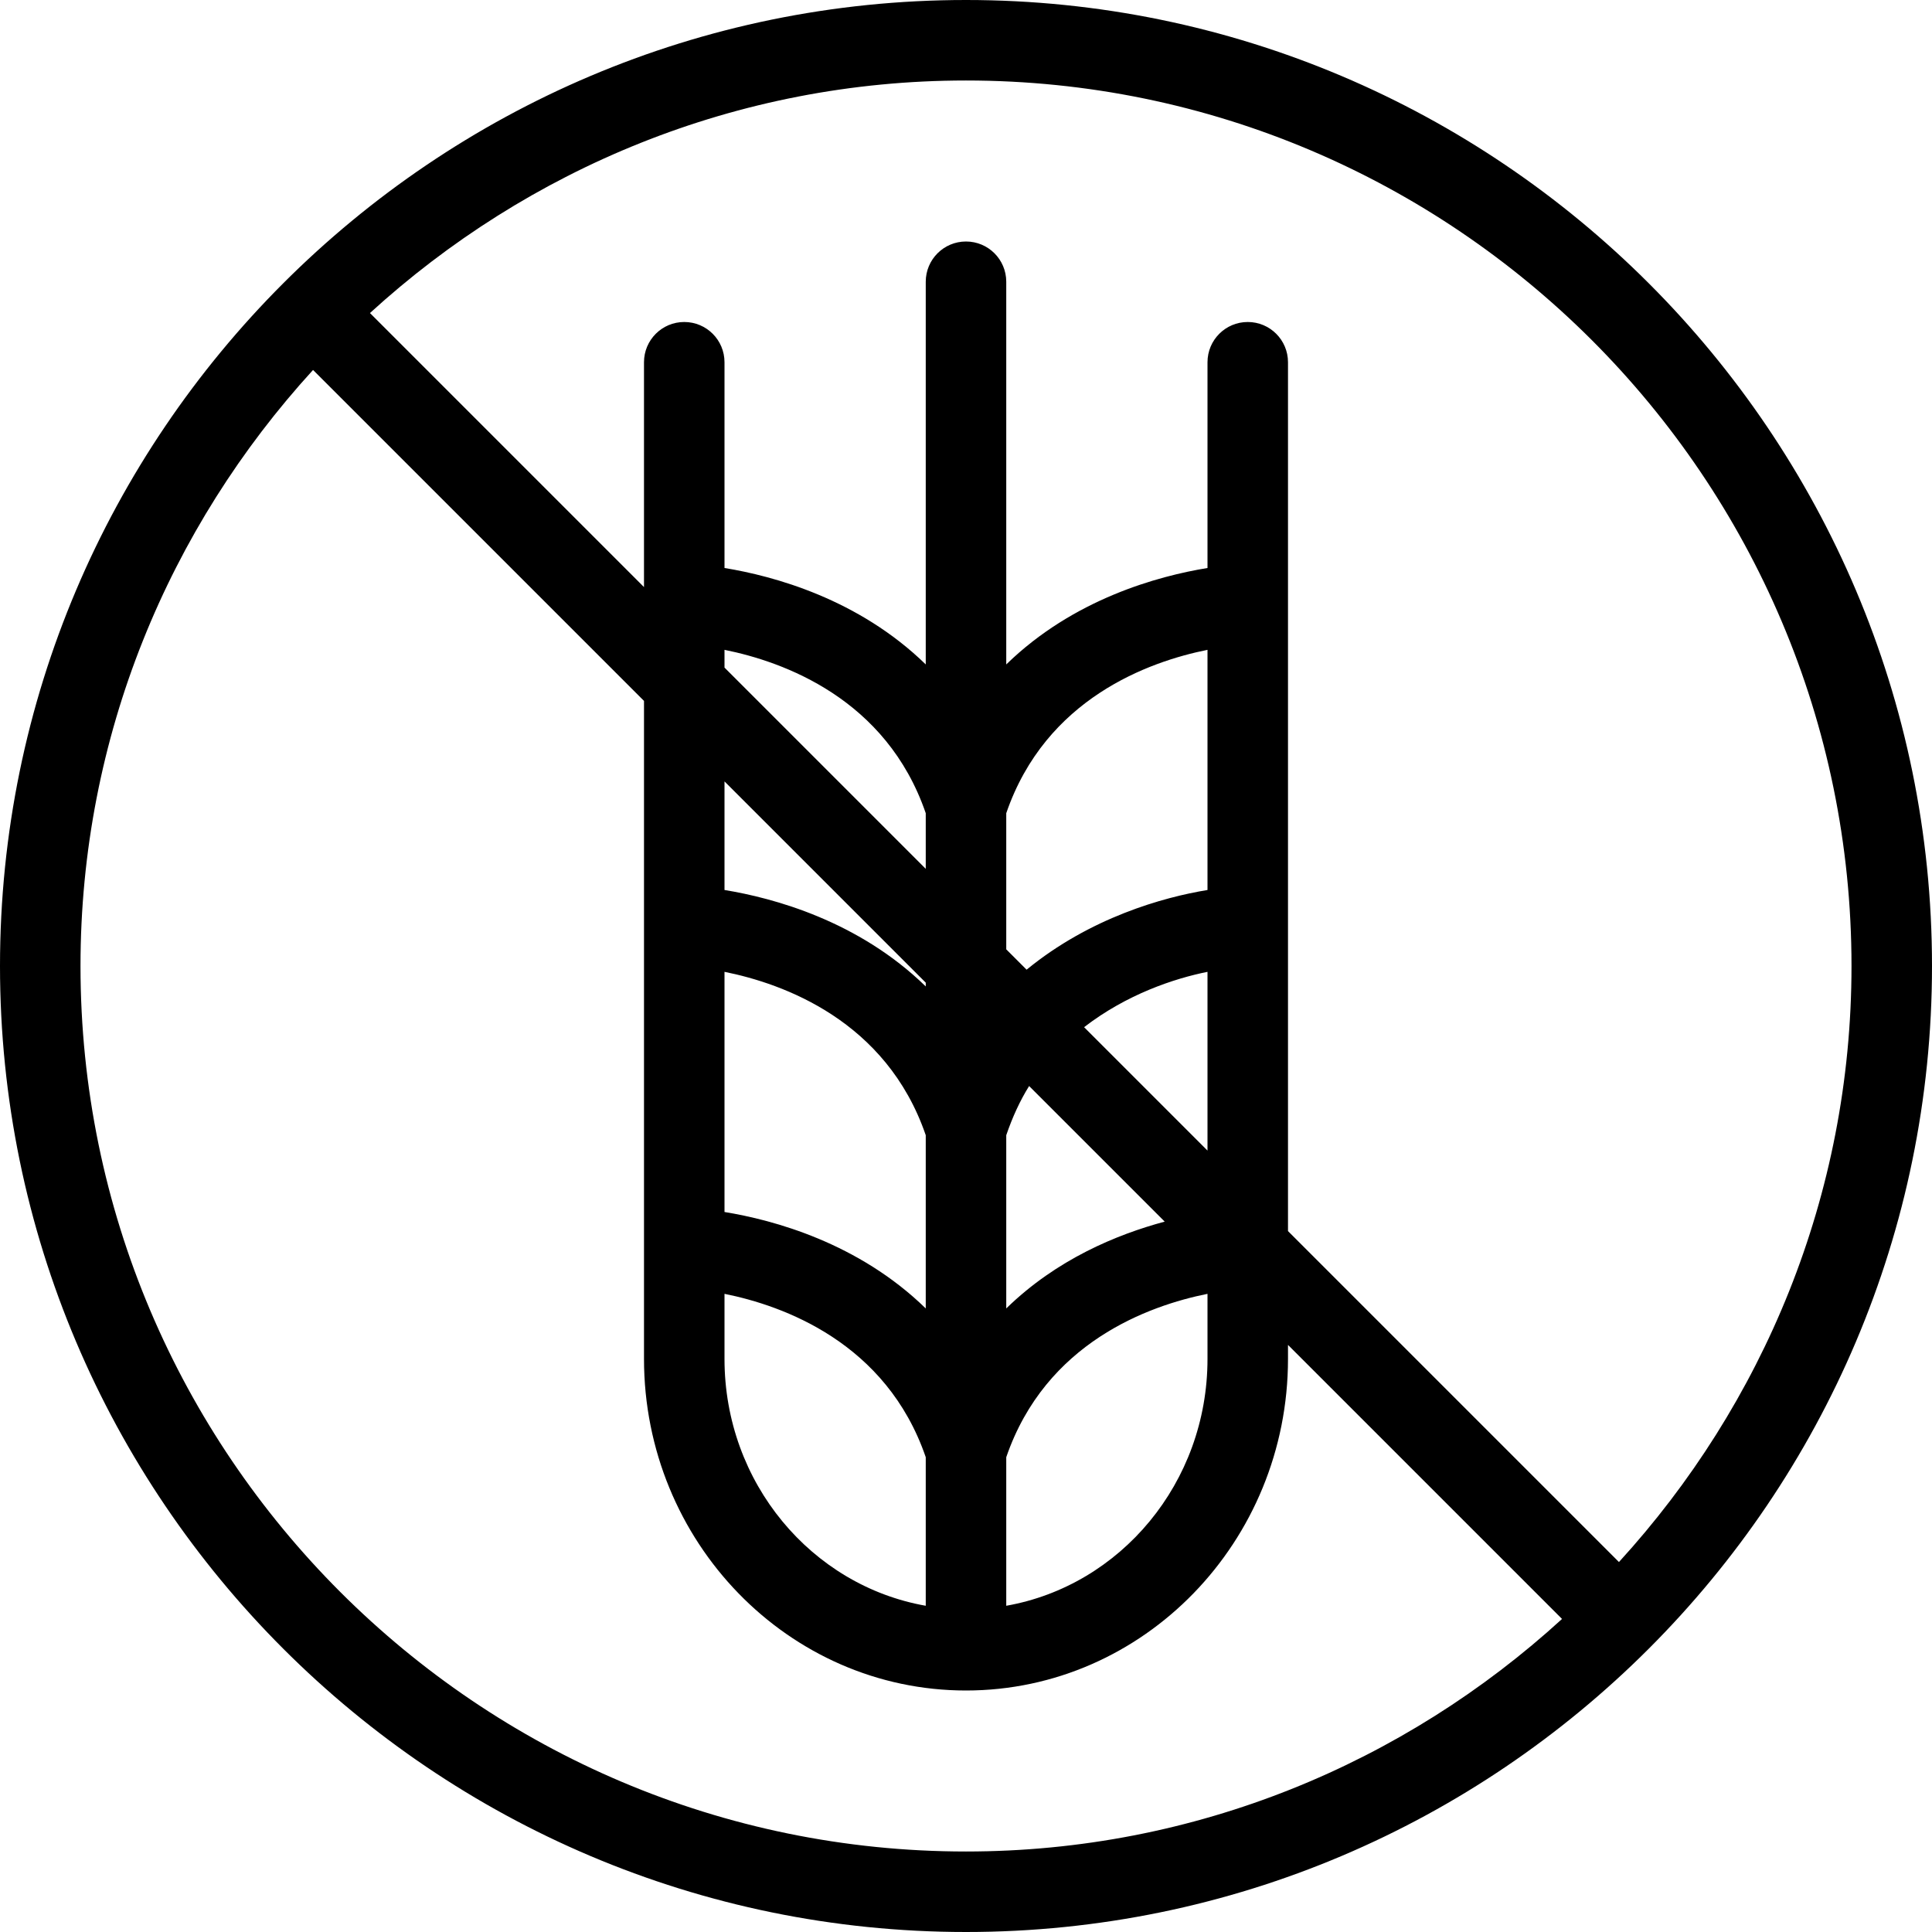
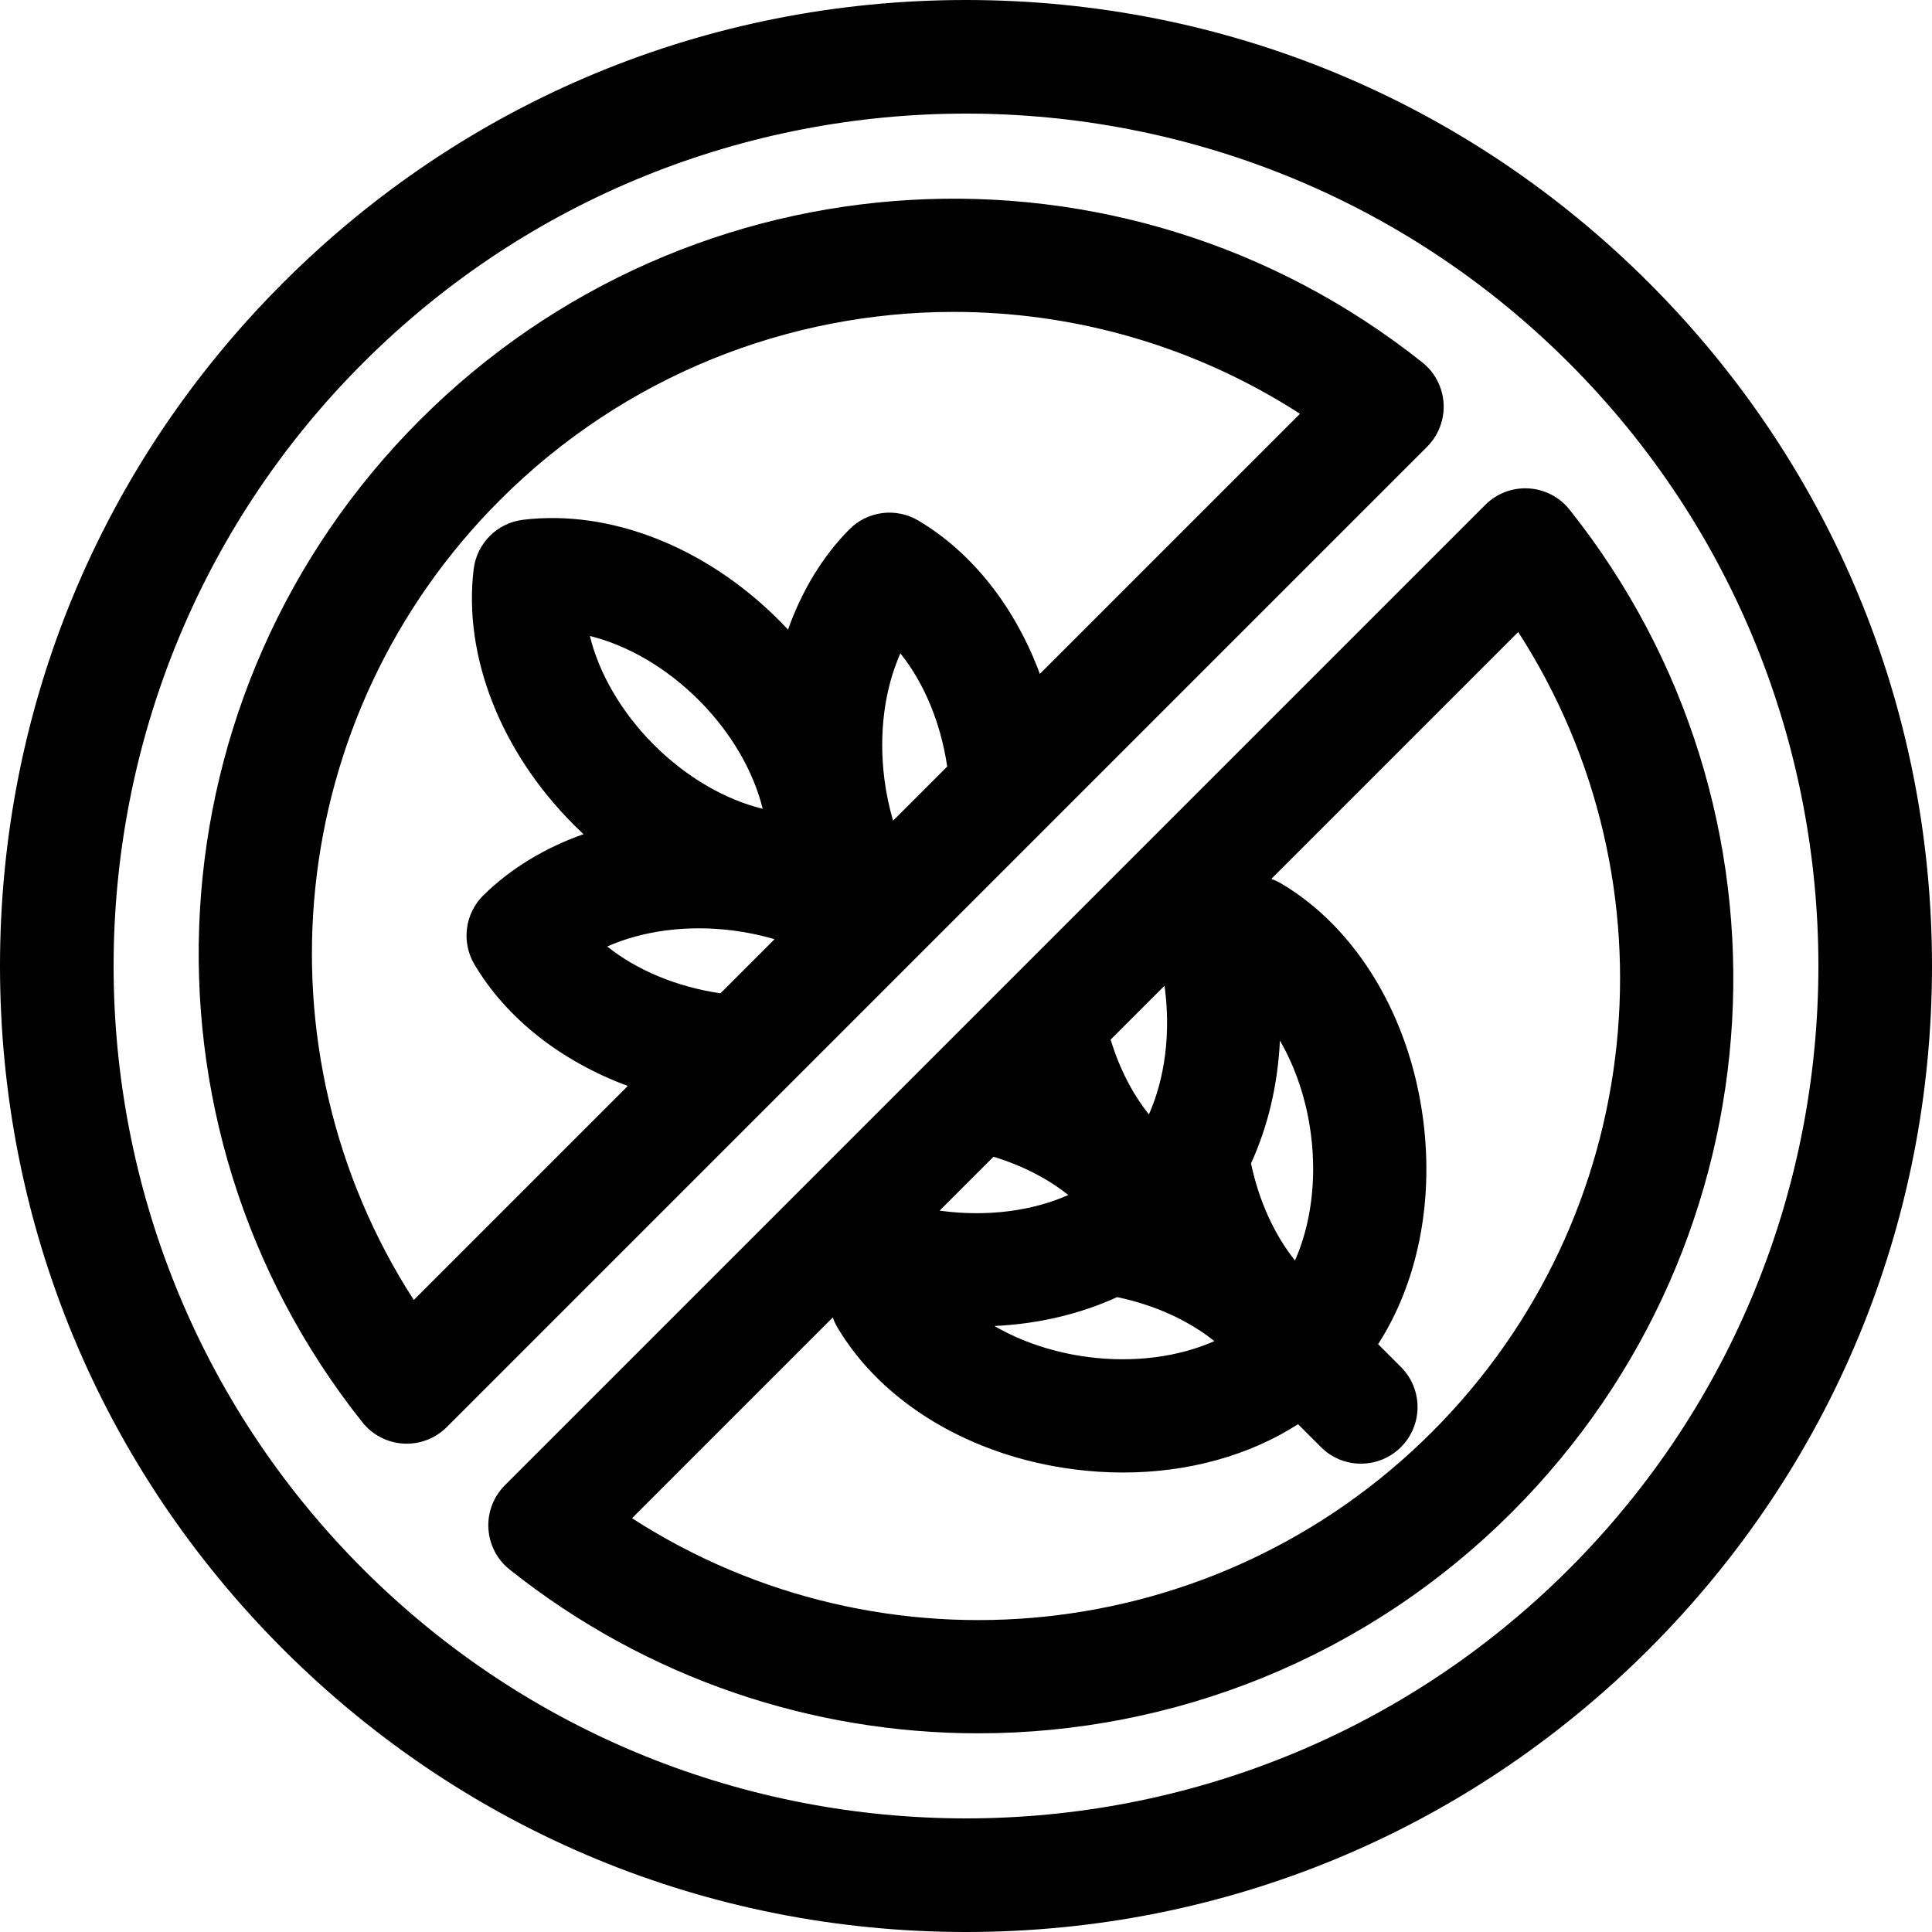
- <svg xmlns="http://www.w3.org/2000/svg" version="1.1" id="Capa_1" x="0px" y="0px" viewBox="0 0 512 512" style="enable-background:new 0 0 512 512;" xml:space="preserve">
+ <svg xmlns="http://www.w3.org/2000/svg" version="1.1" id="Layer_1" x="0px" y="0px" viewBox="0 0 512 512" style="enable-background:new 0 0 512 512;" xml:space="preserve">
  <g>
    <g>
-       <path d="M256,0C114.844,0,0,114.844,0,256s114.844,256,256,256s256-114.844,256-256S397.156,0,256,0z M256,490.667    C126.604,490.667,21.333,385.396,21.333,256c0-60.866,23.488-116.212,61.628-157.956l87.706,87.706v174.365    C170.667,408.573,208.948,448,256,448s85.333-39.427,85.333-87.885v-3.698l72.622,72.622    C372.212,467.178,316.866,490.667,256,490.667z M245.333,260.417v1c-17.835-17.395-40.389-23.447-53.333-25.559v-28.775    L245.333,260.417z M192,176.917v-4.703c15.507,3.111,42.889,12.875,53.333,43.293v14.743L192,176.917z M245.333,300.84v45.91    c-17.835-17.395-40.389-23.447-53.333-25.559v-63.645C207.507,260.658,234.889,270.422,245.333,300.84z M245.333,386.173v39.372    C215.128,420.228,192,393.014,192,360.115V342.88C207.507,345.991,234.889,355.755,245.333,386.173z M272.06,256.977l-5.393-5.393    v-36.077c10.444-30.418,37.827-40.182,53.333-43.293v63.645C308.307,237.766,288.897,243.18,272.06,256.977z M320,257.547v47.37    l-32.704-32.704C298.611,263.49,311.143,259.323,320,257.547z M272.728,287.811l35.93,35.93    c-12.684,3.414-28.616,9.965-41.991,23.009v-45.91C268.319,296.027,270.329,291.645,272.728,287.811z M320,342.88v17.234    c0,32.9-23.128,60.113-53.333,65.431v-39.372C277.111,355.755,304.493,345.991,320,342.88z M429.039,413.956l-87.706-87.706V96    c0-5.896-4.771-10.667-10.667-10.667C324.771,85.333,320,90.104,320,96v54.525c-12.944,2.112-35.499,8.164-53.333,25.559V74.667    C266.667,68.771,261.896,64,256,64s-10.667,4.771-10.667,10.667v101.417c-17.835-17.395-40.389-23.447-53.333-25.559V96    c0-5.896-4.771-10.667-10.667-10.667c-5.896,0-10.667,4.771-10.667,10.667v59.583L98.044,82.961    C139.788,44.822,195.134,21.333,256,21.333c129.396,0,234.667,105.271,234.667,234.667    C490.667,316.866,467.178,372.212,429.039,413.956z" />
+       <path d="M437.02,74.98C388.667,26.628,324.38,0,256,0C187.619,0,123.332,26.628,74.98,74.98C26.628,123.333,0,187.62,0,256    s26.628,132.667,74.98,181.02C123.332,485.373,187.62,512,256,512s132.667-26.628,181.02-74.98    C485.372,388.668,512,324.381,512,256C512,187.62,485.372,123.333,437.02,74.98z M415.807,415.806    c-88.119,88.117-231.495,88.117-319.614,0.001c-88.116-88.118-88.116-231.495,0-319.613C140.252,52.135,198.126,30.105,256,30.105    c57.873,0,115.747,22.029,159.807,66.088C503.924,184.311,503.924,327.689,415.807,415.806z" />
+     </g>
+   </g>
+   <g>
+     <g>
+       <path d="M415.958,135.072c-2.66-3.346-6.622-5.397-10.889-5.64c-4.277-0.244-8.437,1.347-11.458,4.369l-259.81,259.81    c-3.022,3.022-4.612,7.19-4.369,11.458c0.242,4.267,2.294,8.229,5.64,10.889c36.552,29.068,80.435,43.388,124.171,43.388    c51.402,0,102.603-19.778,141.463-58.64C472.633,328.78,479.189,214.583,415.958,135.072z M308.601,261.239    c0.03,0.219,0.067,0.435,0.095,0.655c1.571,12.135-0.021,23.974-4.222,33.434c-4.364-5.448-7.851-12.248-10.144-19.818    L308.601,261.239z M321.818,355.407c-9.459,4.2-21.298,5.795-33.434,4.222c-9.18-1.188-17.731-4.085-24.851-8.226    c11.668-0.548,22.745-3.178,32.518-7.655C306.007,345.831,314.977,349.928,321.818,355.407z M263.288,306.552    c7.57,2.293,14.37,5.78,19.818,10.144c-9.461,4.201-21.297,5.793-33.434,4.223c-0.22-0.028-0.437-0.065-0.656-0.095    L263.288,306.552z M379.491,379.493c-57.095,57.098-145.523,65.735-211.997,22.853l53.209-53.209    c0.324,0.917,0.73,1.816,1.242,2.677c11.88,19.988,35.277,34.032,62.587,37.567c4.406,0.57,8.779,0.85,13.092,0.85    c17.258,0,33.468-4.502,46.366-12.806l6.068,6.068c2.929,2.93,6.768,4.394,10.606,4.394c3.838,0,7.678-1.465,10.606-4.394    c5.858-5.857,5.858-15.355,0-21.213l-6.056-6.056c10.378-16.12,14.796-37.433,11.943-59.47    c-3.534-27.311-17.578-50.708-37.568-62.588c-0.861-0.512-1.759-0.917-2.676-1.241l65.431-65.431    C445.226,233.968,436.588,322.397,379.491,379.493z M331.533,308.305c4.481-9.776,7.107-20.865,7.656-32.539    c4.137,7.117,7.031,15.664,8.218,24.838c1.571,12.135-0.021,23.975-4.222,33.435C337.712,327.205,333.618,318.247,331.533,308.305    z" />
+     </g>
+   </g>
+   <g>
+     <g>
+       <path d="M382.567,106.931c-0.242-4.267-2.294-8.229-5.64-10.889c-79.511-63.231-193.709-56.675-265.634,15.252    C39.367,183.22,32.811,297.417,96.042,376.928c2.66,3.346,6.622,5.397,10.889,5.64c0.285,0.017,0.569,0.024,0.853,0.024    c3.966,0,7.785-1.572,10.605-4.394l259.809-259.809C381.22,115.367,382.81,111.199,382.567,106.931z M190.919,263.241    c-11.637-1.715-22.2-6.166-29.999-12.412c9.461-4.2,21.303-5.79,33.435-4.223c3.76,0.487,7.415,1.261,10.909,2.289    L190.919,263.241z M156.324,168.546c9.98,2.45,20.246,8.379,28.833,16.966c8.588,8.588,14.517,18.852,16.967,28.833    c-9.98-2.45-20.246-8.379-28.833-16.966C164.703,188.791,158.774,178.527,156.324,168.546z M236.675,217.485    c-1.029-3.494-1.803-7.149-2.289-10.909c-1.571-12.135,0.021-23.974,4.222-33.434c6.246,7.798,10.697,18.36,12.412,29.998    L236.675,217.485z M275.573,178.586c-6.531-17.607-17.825-32.089-32.188-40.625c-5.937-3.527-13.515-2.548-18.356,2.376    c-7.123,7.241-12.589,16.32-16.192,26.525c-0.806-0.864-1.624-1.721-2.467-2.564c-19.412-19.411-44.736-29.334-67.755-26.552    c-6.855,0.83-12.259,6.233-13.089,13.089c-2.786,23.015,7.14,48.345,26.552,67.756c0.842,0.842,1.699,1.661,2.563,2.467    c-10.205,3.603-19.283,9.069-26.525,16.191c-4.923,4.843-5.904,12.421-2.376,18.357c8.536,14.363,23.018,25.657,40.625,32.187    l-56.711,56.711C66.772,278.03,75.41,189.601,132.507,132.505c33.037-33.037,76.551-49.848,120.244-49.848    c31.82,0.002,63.744,8.928,91.755,26.997L275.573,178.586z" />
    </g>
  </g>
  <g>
</g>
  <g>
</g>
  <g>
</g>
  <g>
</g>
  <g>
</g>
  <g>
</g>
  <g>
</g>
  <g>
</g>
  <g>
</g>
  <g>
</g>
  <g>
</g>
  <g>
</g>
  <g>
</g>
  <g>
</g>
  <g>
</g>
</svg>
